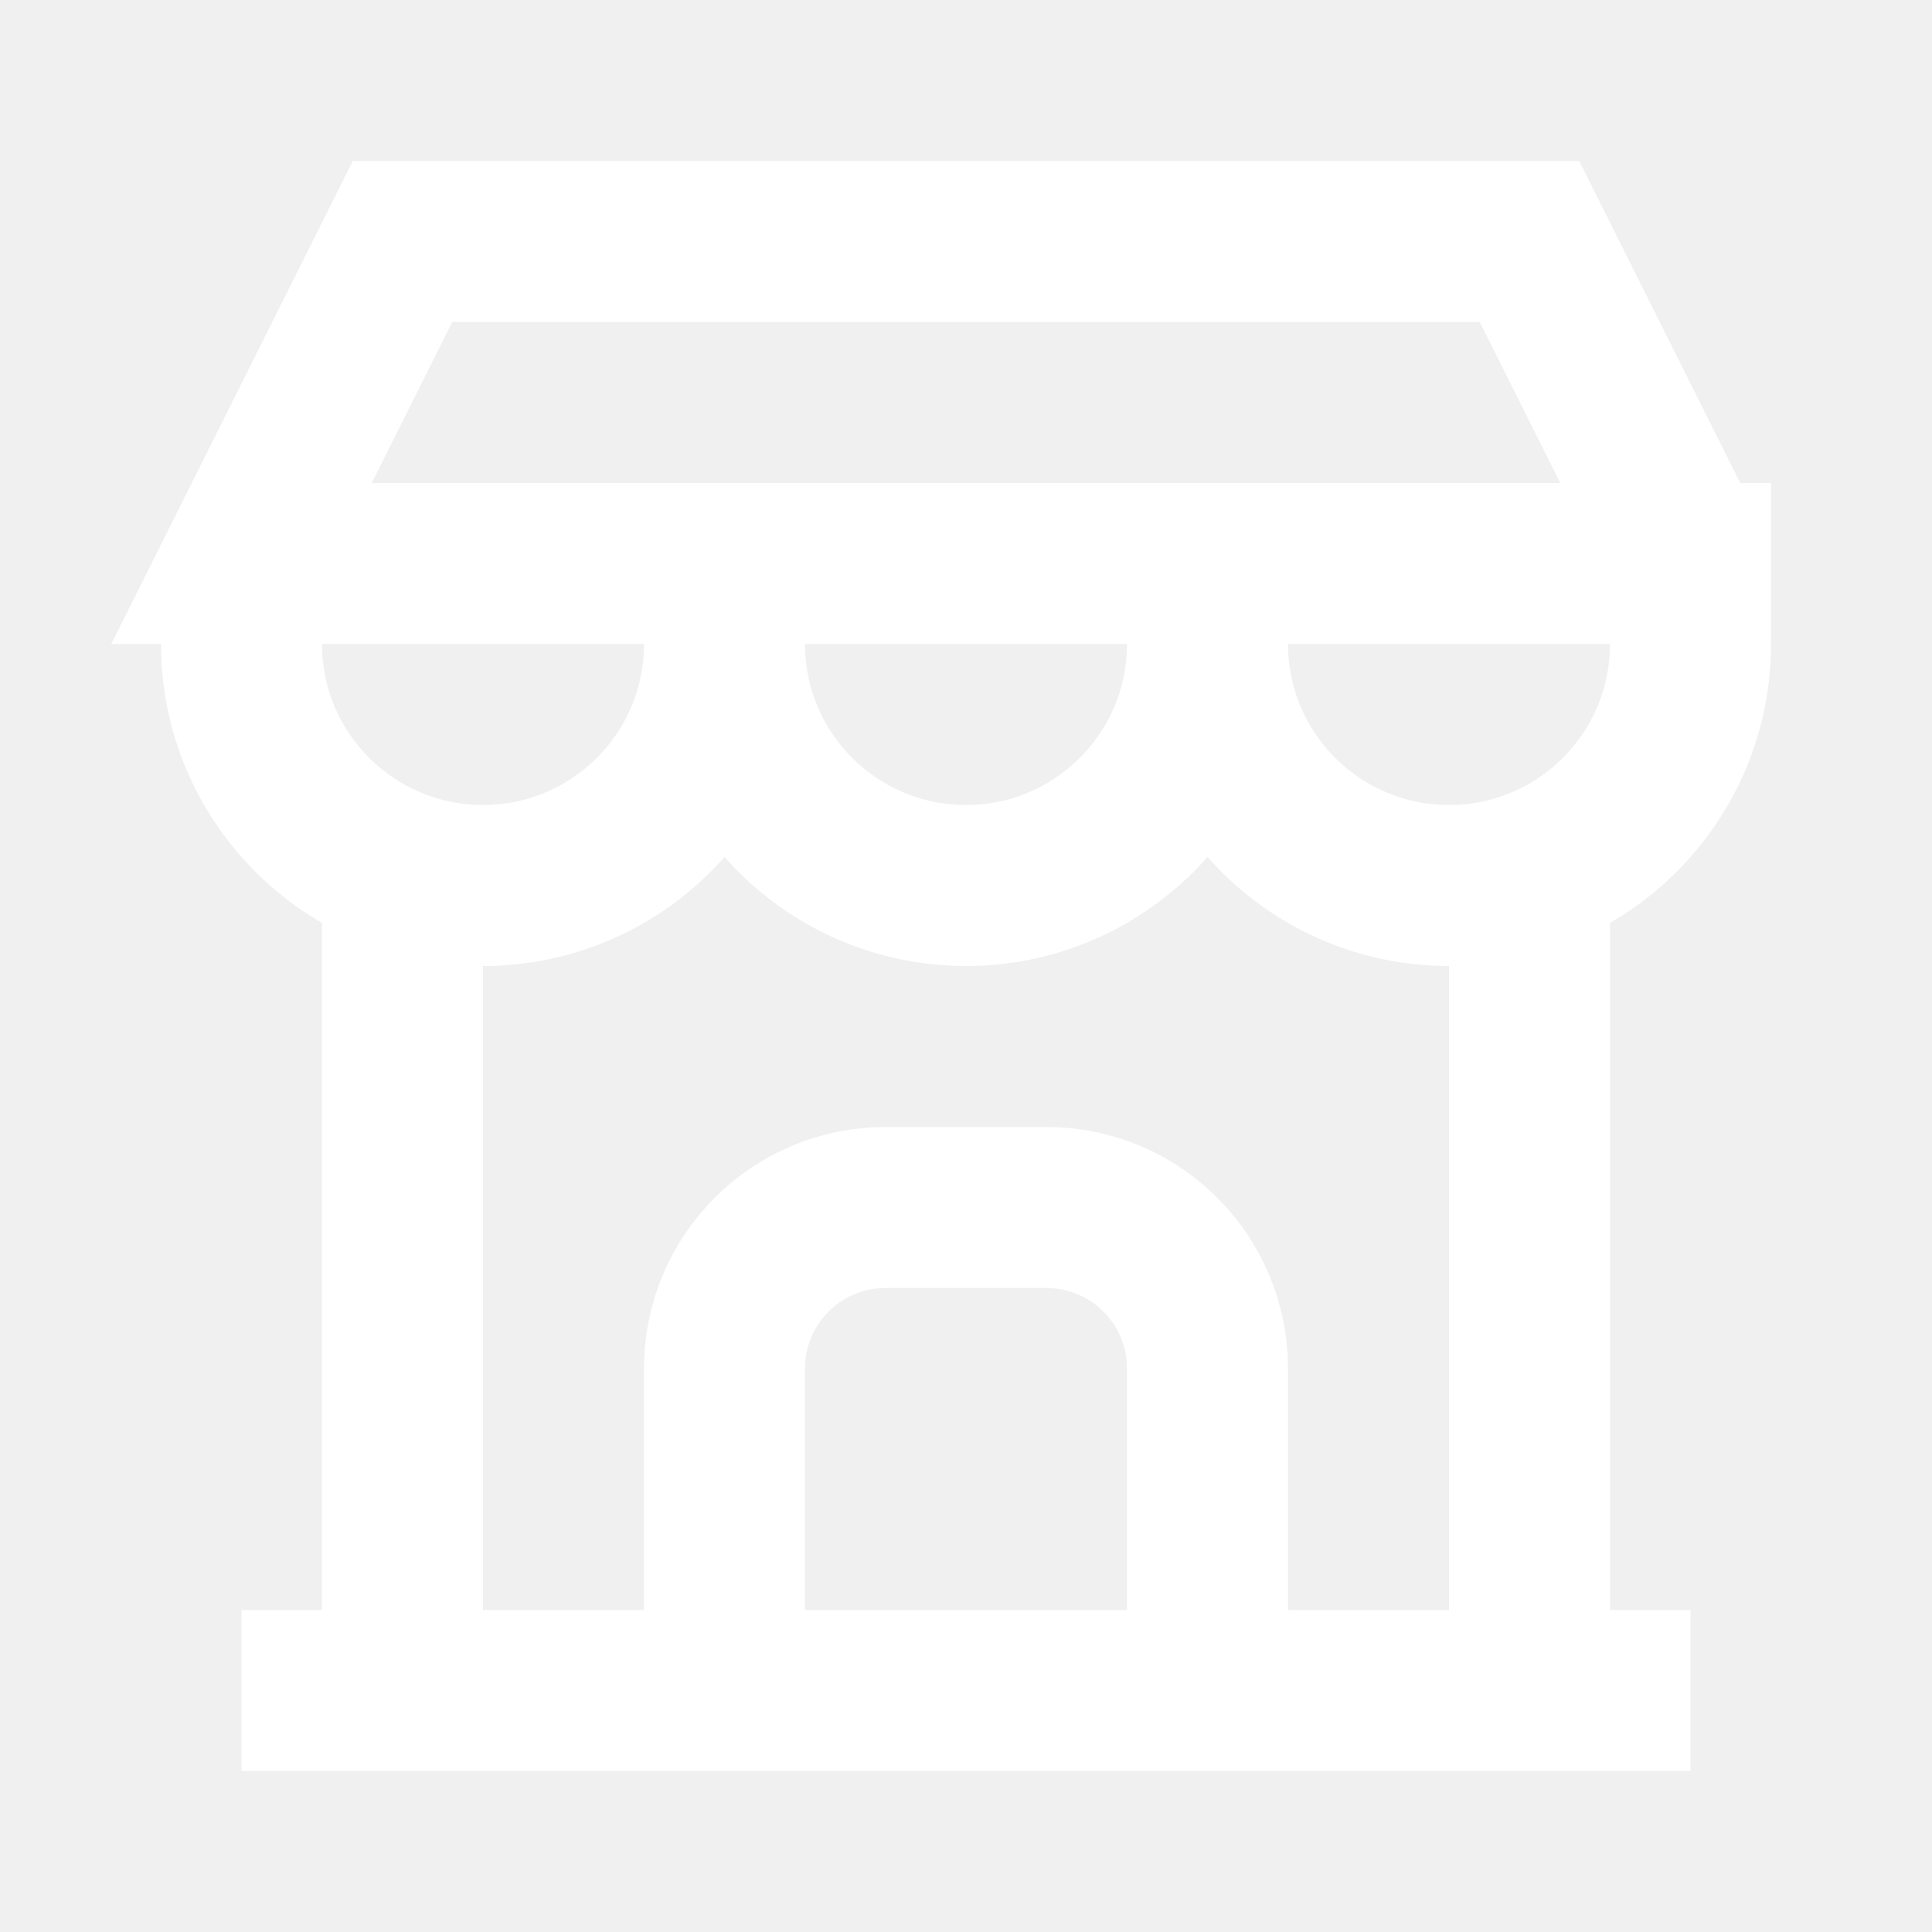
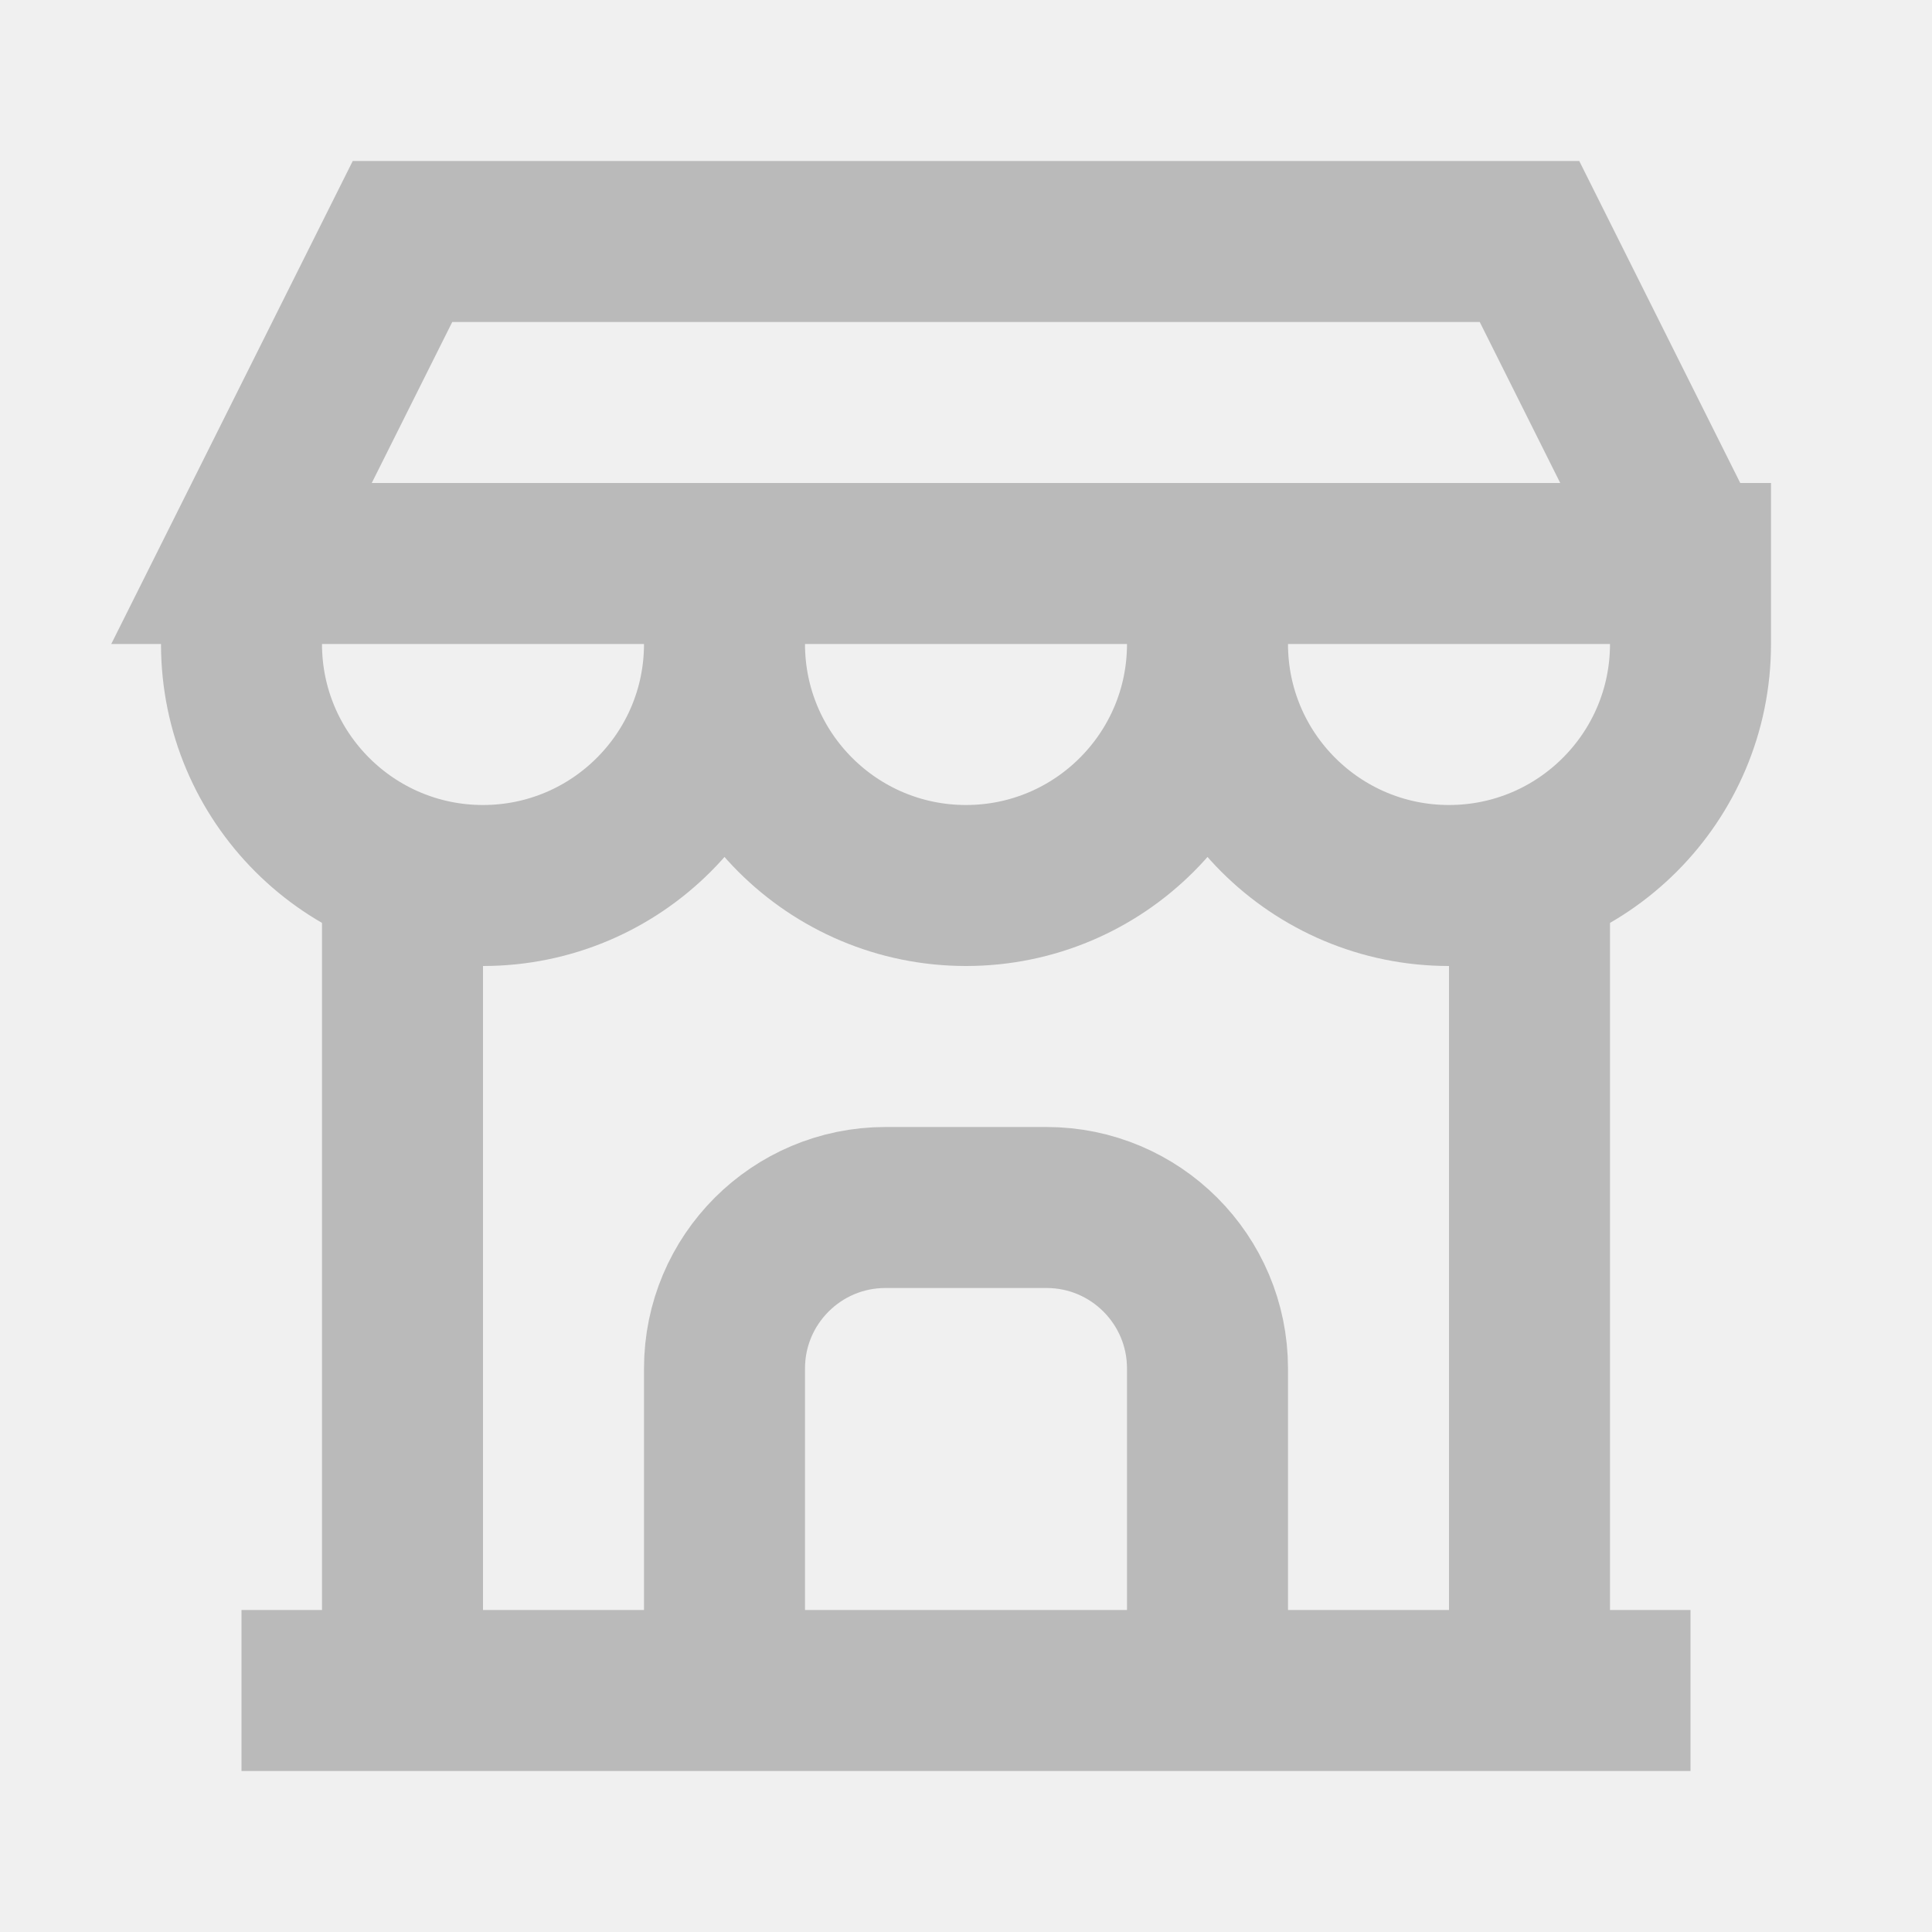
- <svg xmlns="http://www.w3.org/2000/svg" width="20" height="20" viewBox="0 0 24 24" stroke-width="2" stroke="white" fill="none">
+ <svg xmlns="http://www.w3.org/2000/svg" width="20" height="20" viewBox="0 0 24 24" stroke-width="2" stroke="#bababa" fill="none">
  <path stroke="none" d="M0 0h24v24H0z" fill="none" />
  <path d="M3 21l18 0" />
  <path d="M3 7v1a3 3 0 0 0 6 0v-1m0 1a3 3 0 0 0 6 0v-1m0 1a3 3 0 0 0 6 0v-1h-18l2 -4h14l2 4" />
  <path d="M5 21l0 -10.15" />
  <path d="M19 21l0 -10.15" />
  <path d="M9 21v-4a2 2 0 0 1 2 -2h2a2 2 0 0 1 2 2v4" />
</svg>
